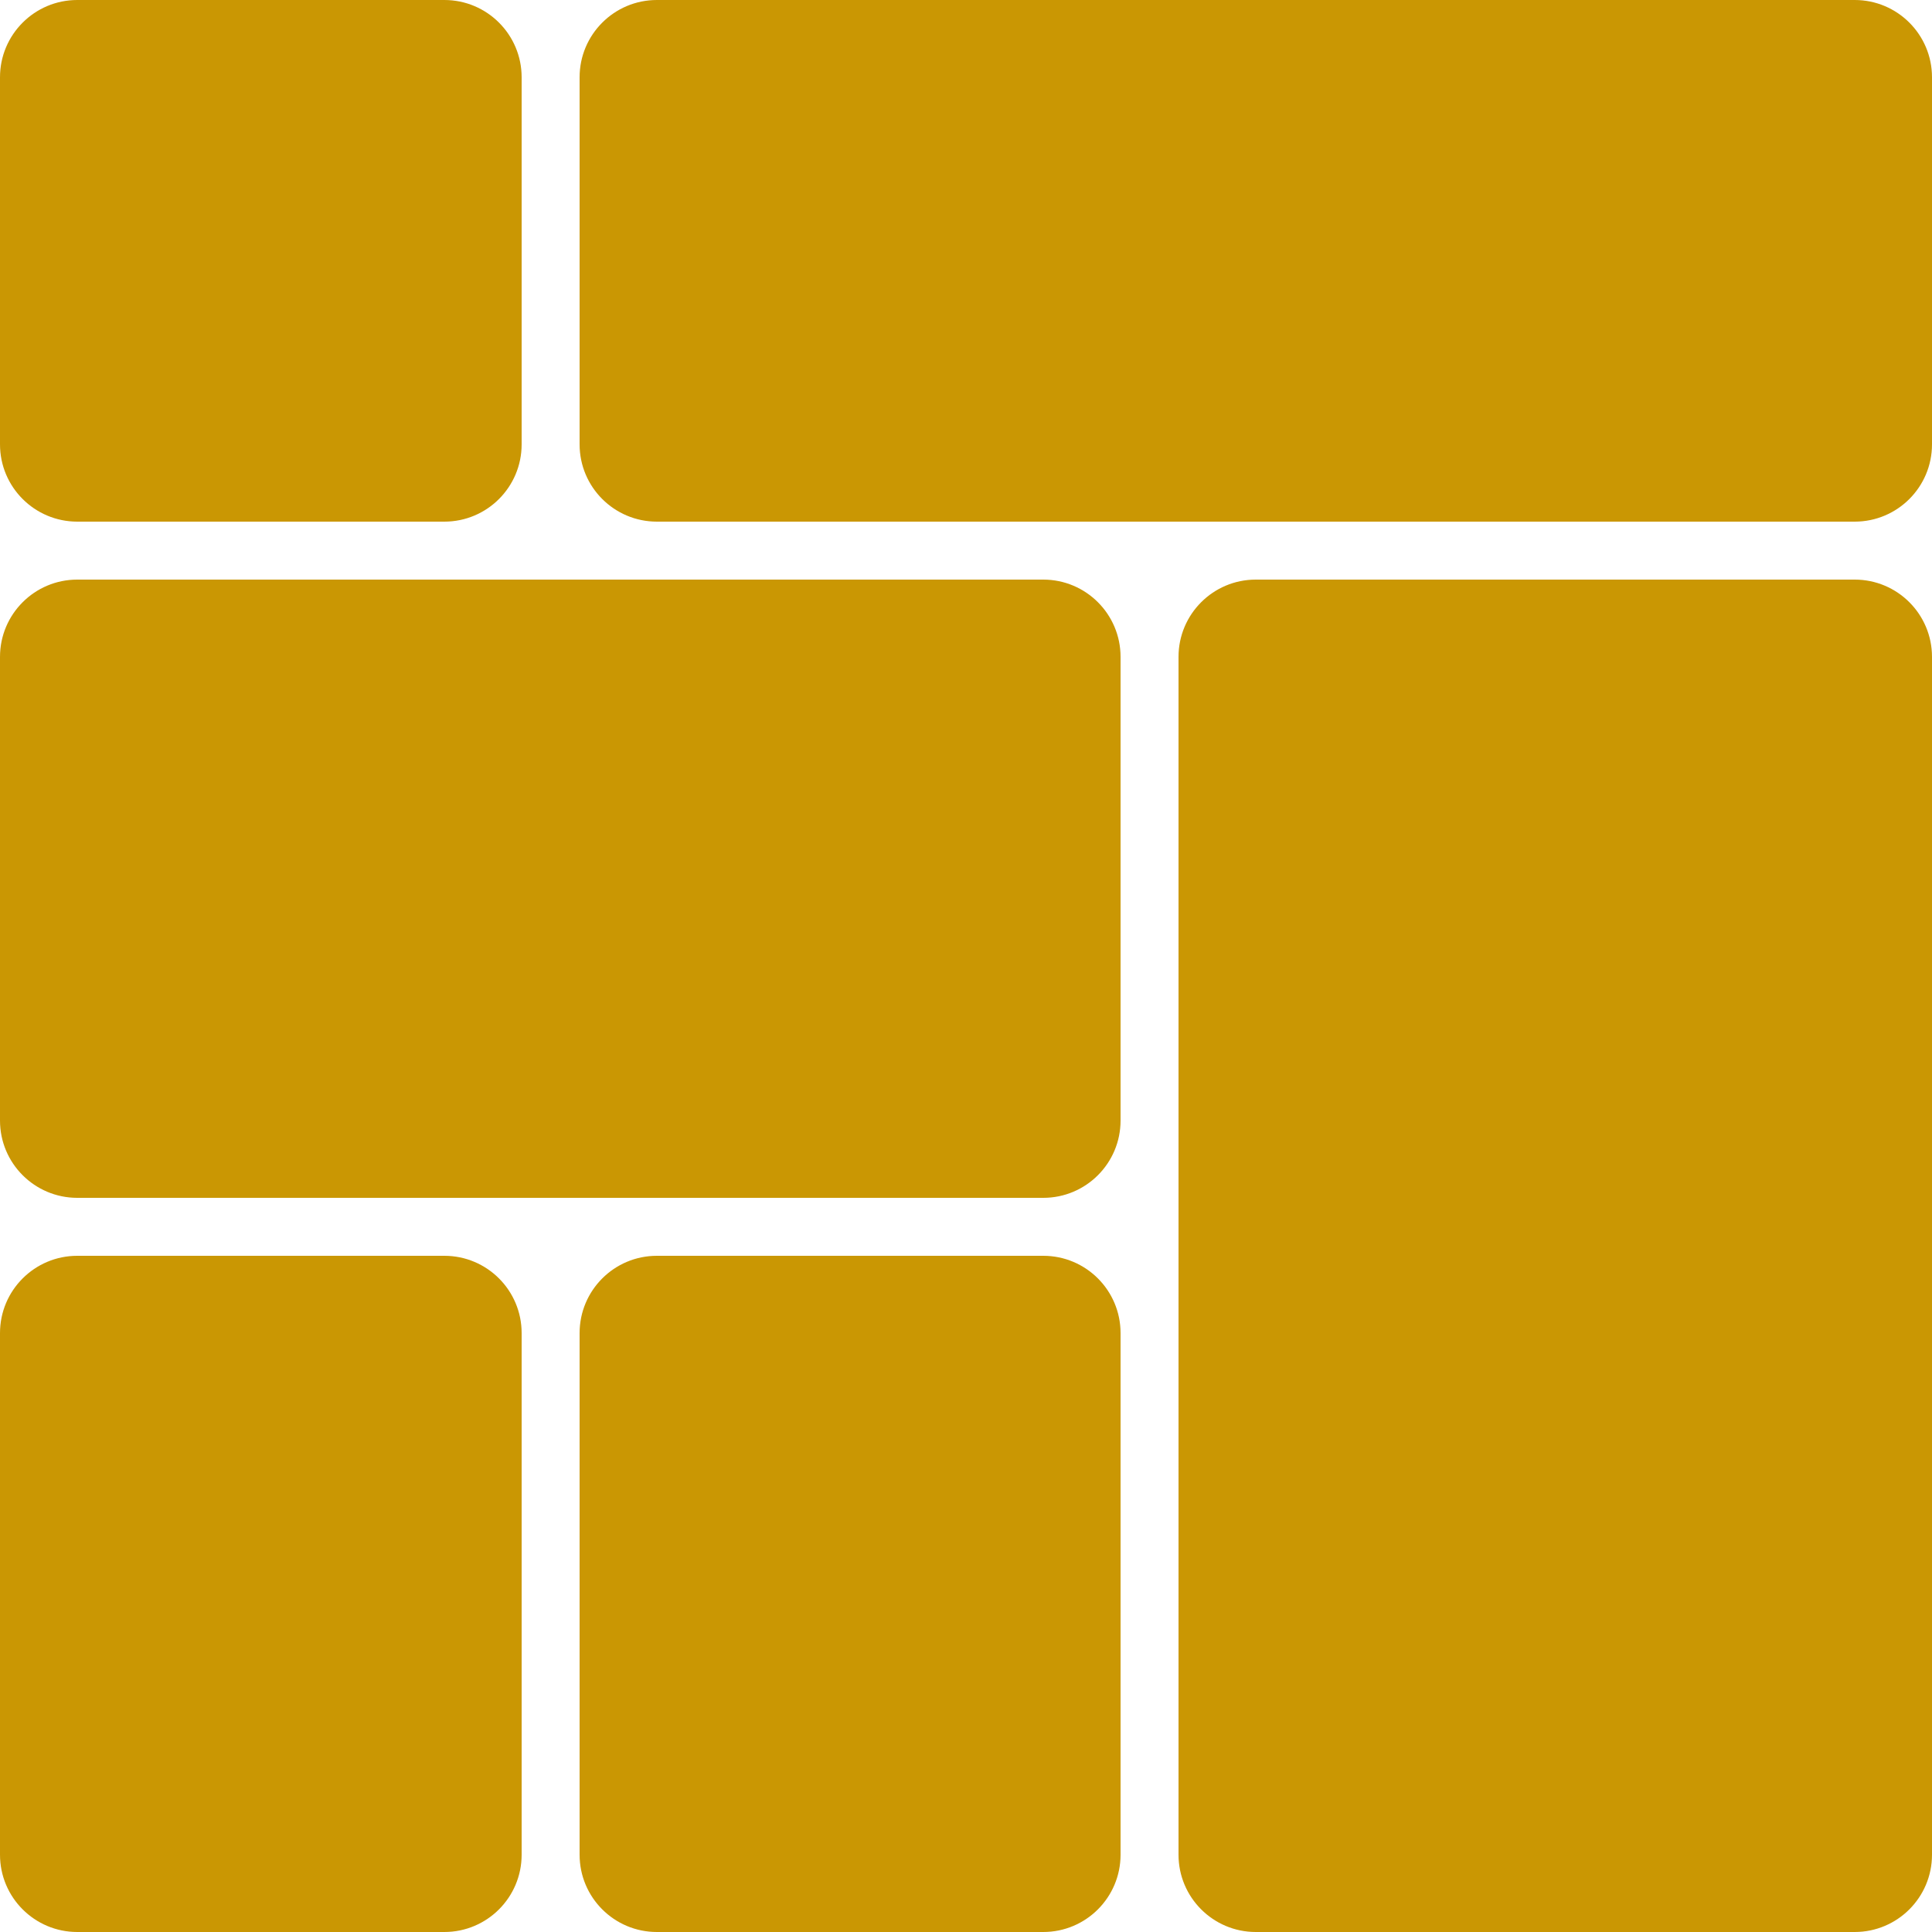
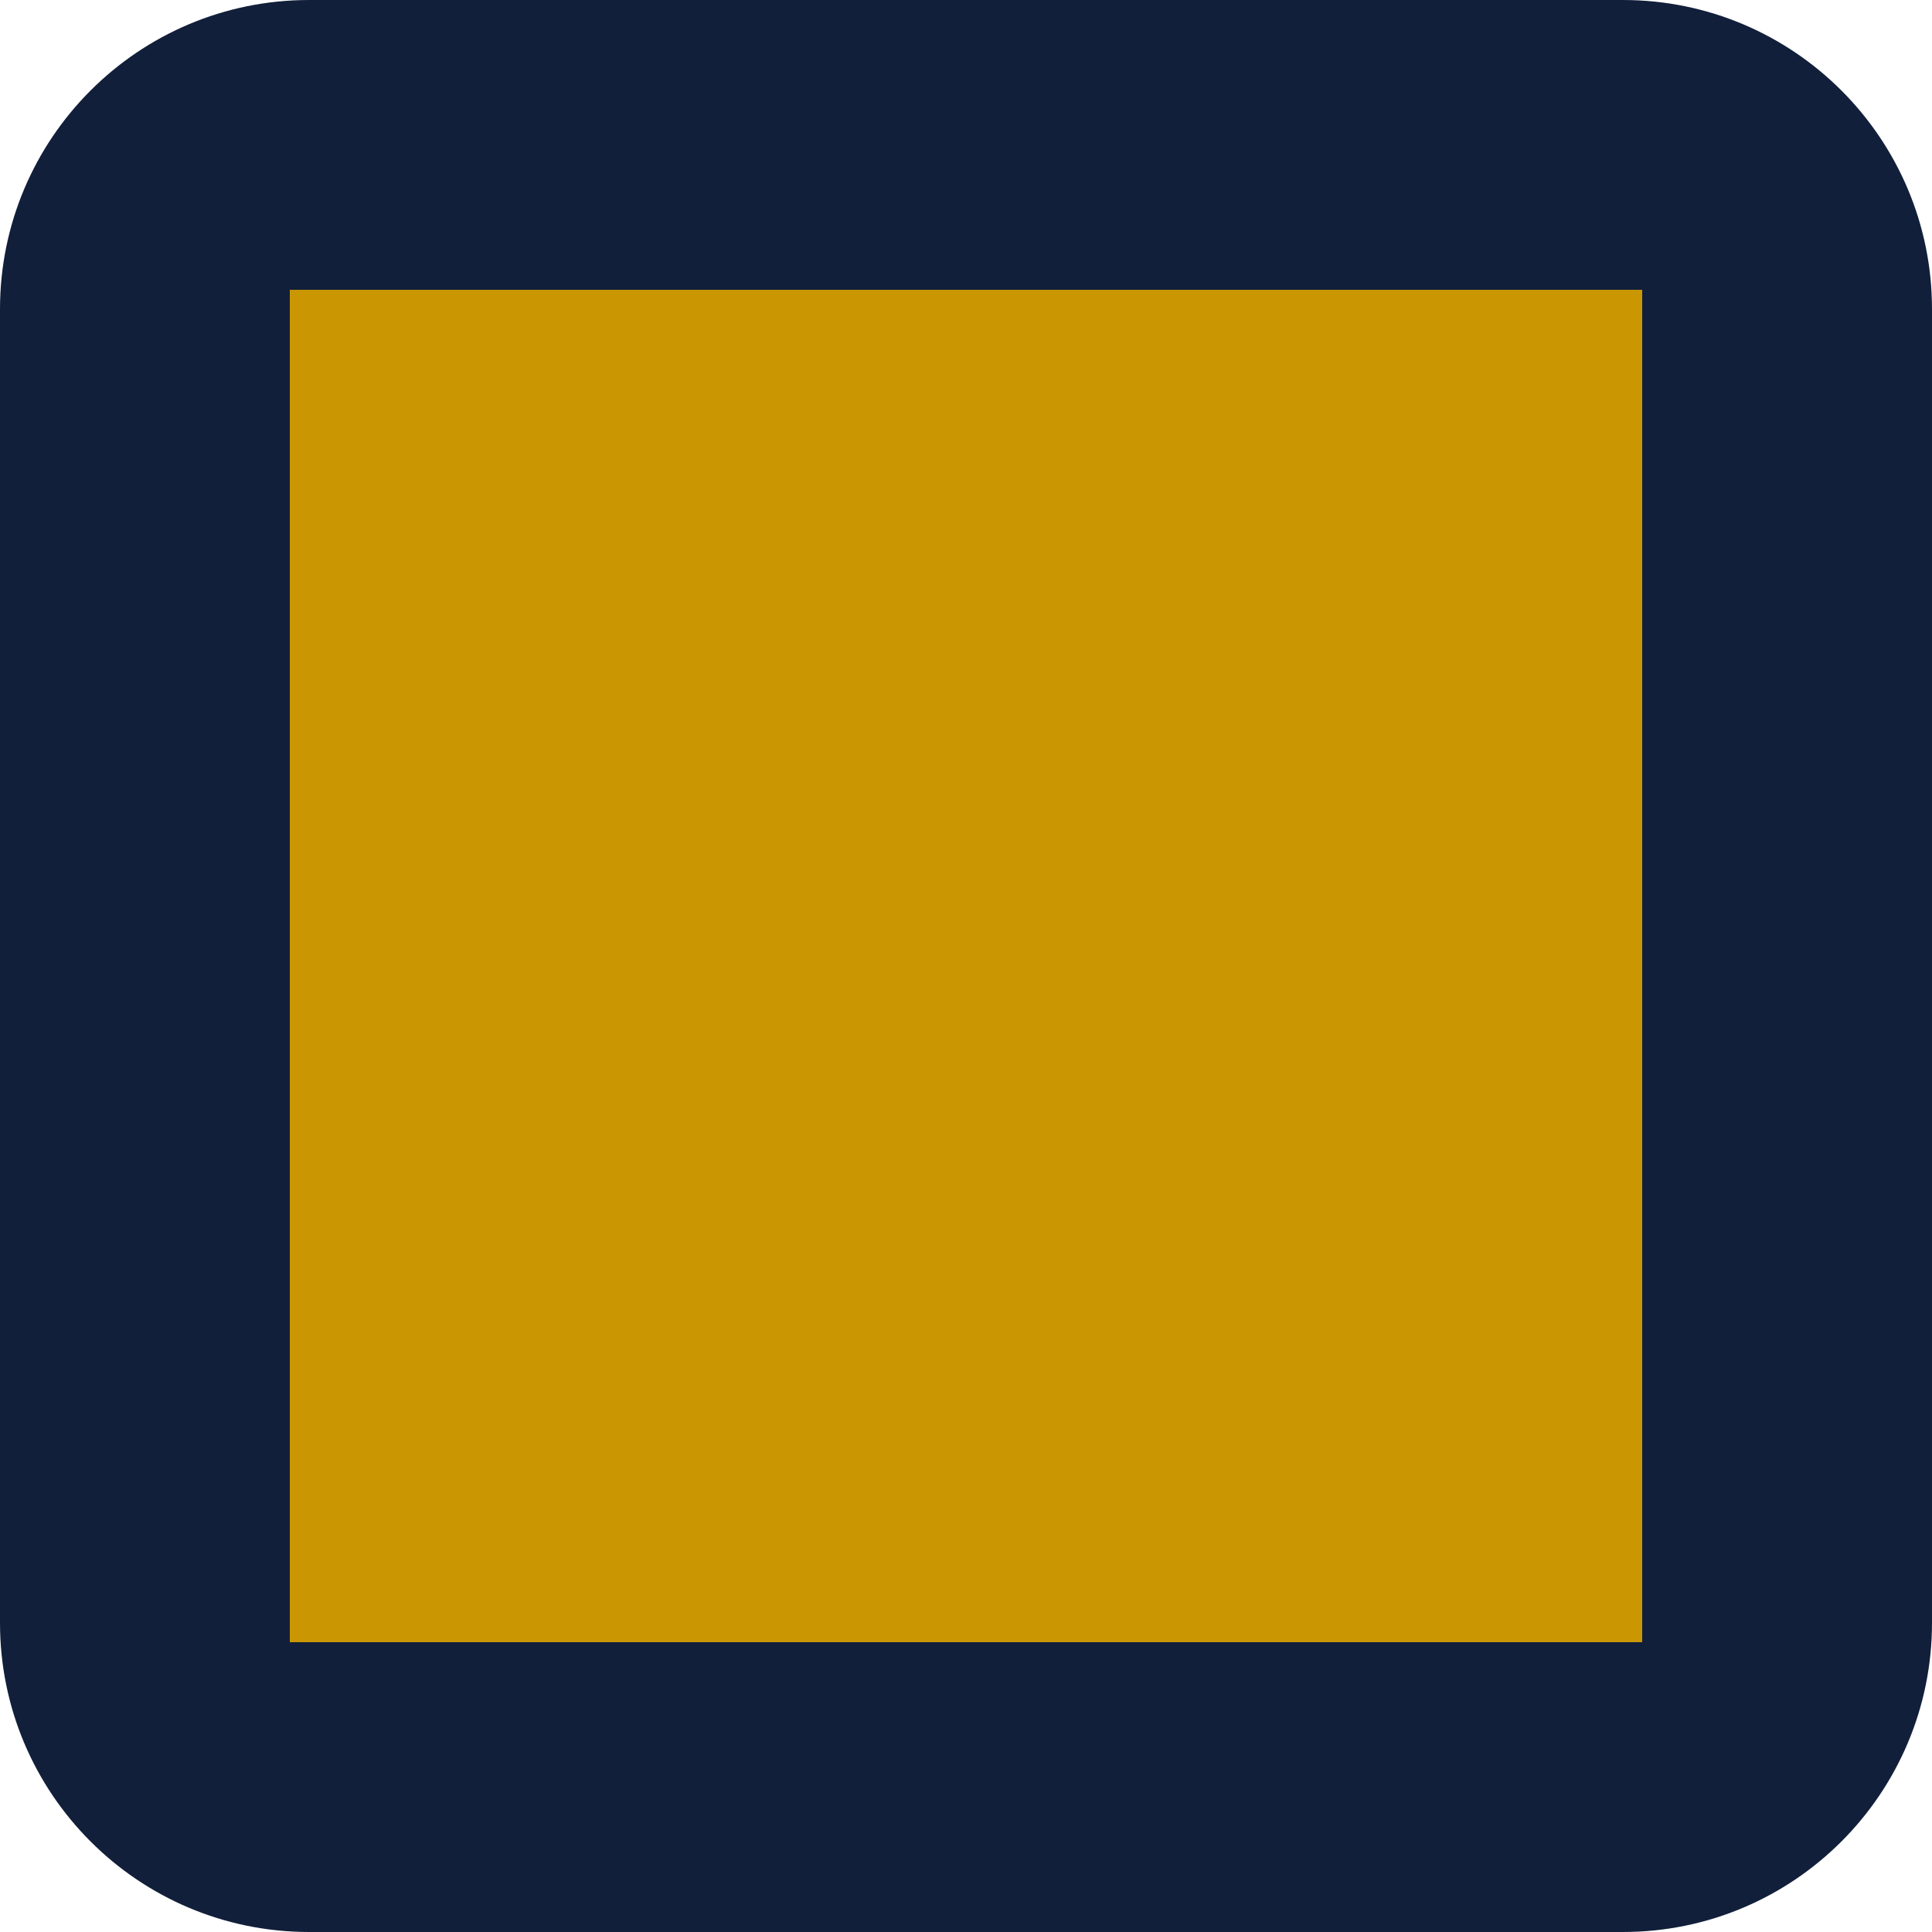
- <svg xmlns="http://www.w3.org/2000/svg" width="100" height="100" viewBox="0 0 100 100">
-   <g fill="#CA9703">
-     <rect x="0" y="0" width="27" height="27" rx="4" />
-     <rect x="30" y="0" width="70" height="27" rx="4" />
-     <rect x="0" y="30" width="58" height="32" rx="4" />
-     <rect x="61" y="30" width="39" height="70" rx="4" />
-     <rect x="0" y="65" width="27" height="35" rx="4" />
-     <rect x="30" y="65" width="28" height="35" rx="4" />
+ <svg xmlns="http://www.w3.org/2000/svg" viewBox="0 0 100 100" shape-rendering="geometricPrecision">
+   <rect width="100" height="100" rx="16" fill="#111F3A" />
+   <g transform="translate(15, 15) scale(0.7)">
+     <g fill="#CA9703">
+       <rect x="0" y="0" width="28" height="28" />
+       <rect x="28" y="0" width="72" height="28" />
+       <rect x="0" y="28" width="60" height="34" />
+       <rect x="60" y="28" width="40" height="72" />
+       <rect x="0" y="62" width="28" height="38" />
+       <rect x="28" y="62" width="32" height="38" />
+     </g>
  </g>
</svg>
